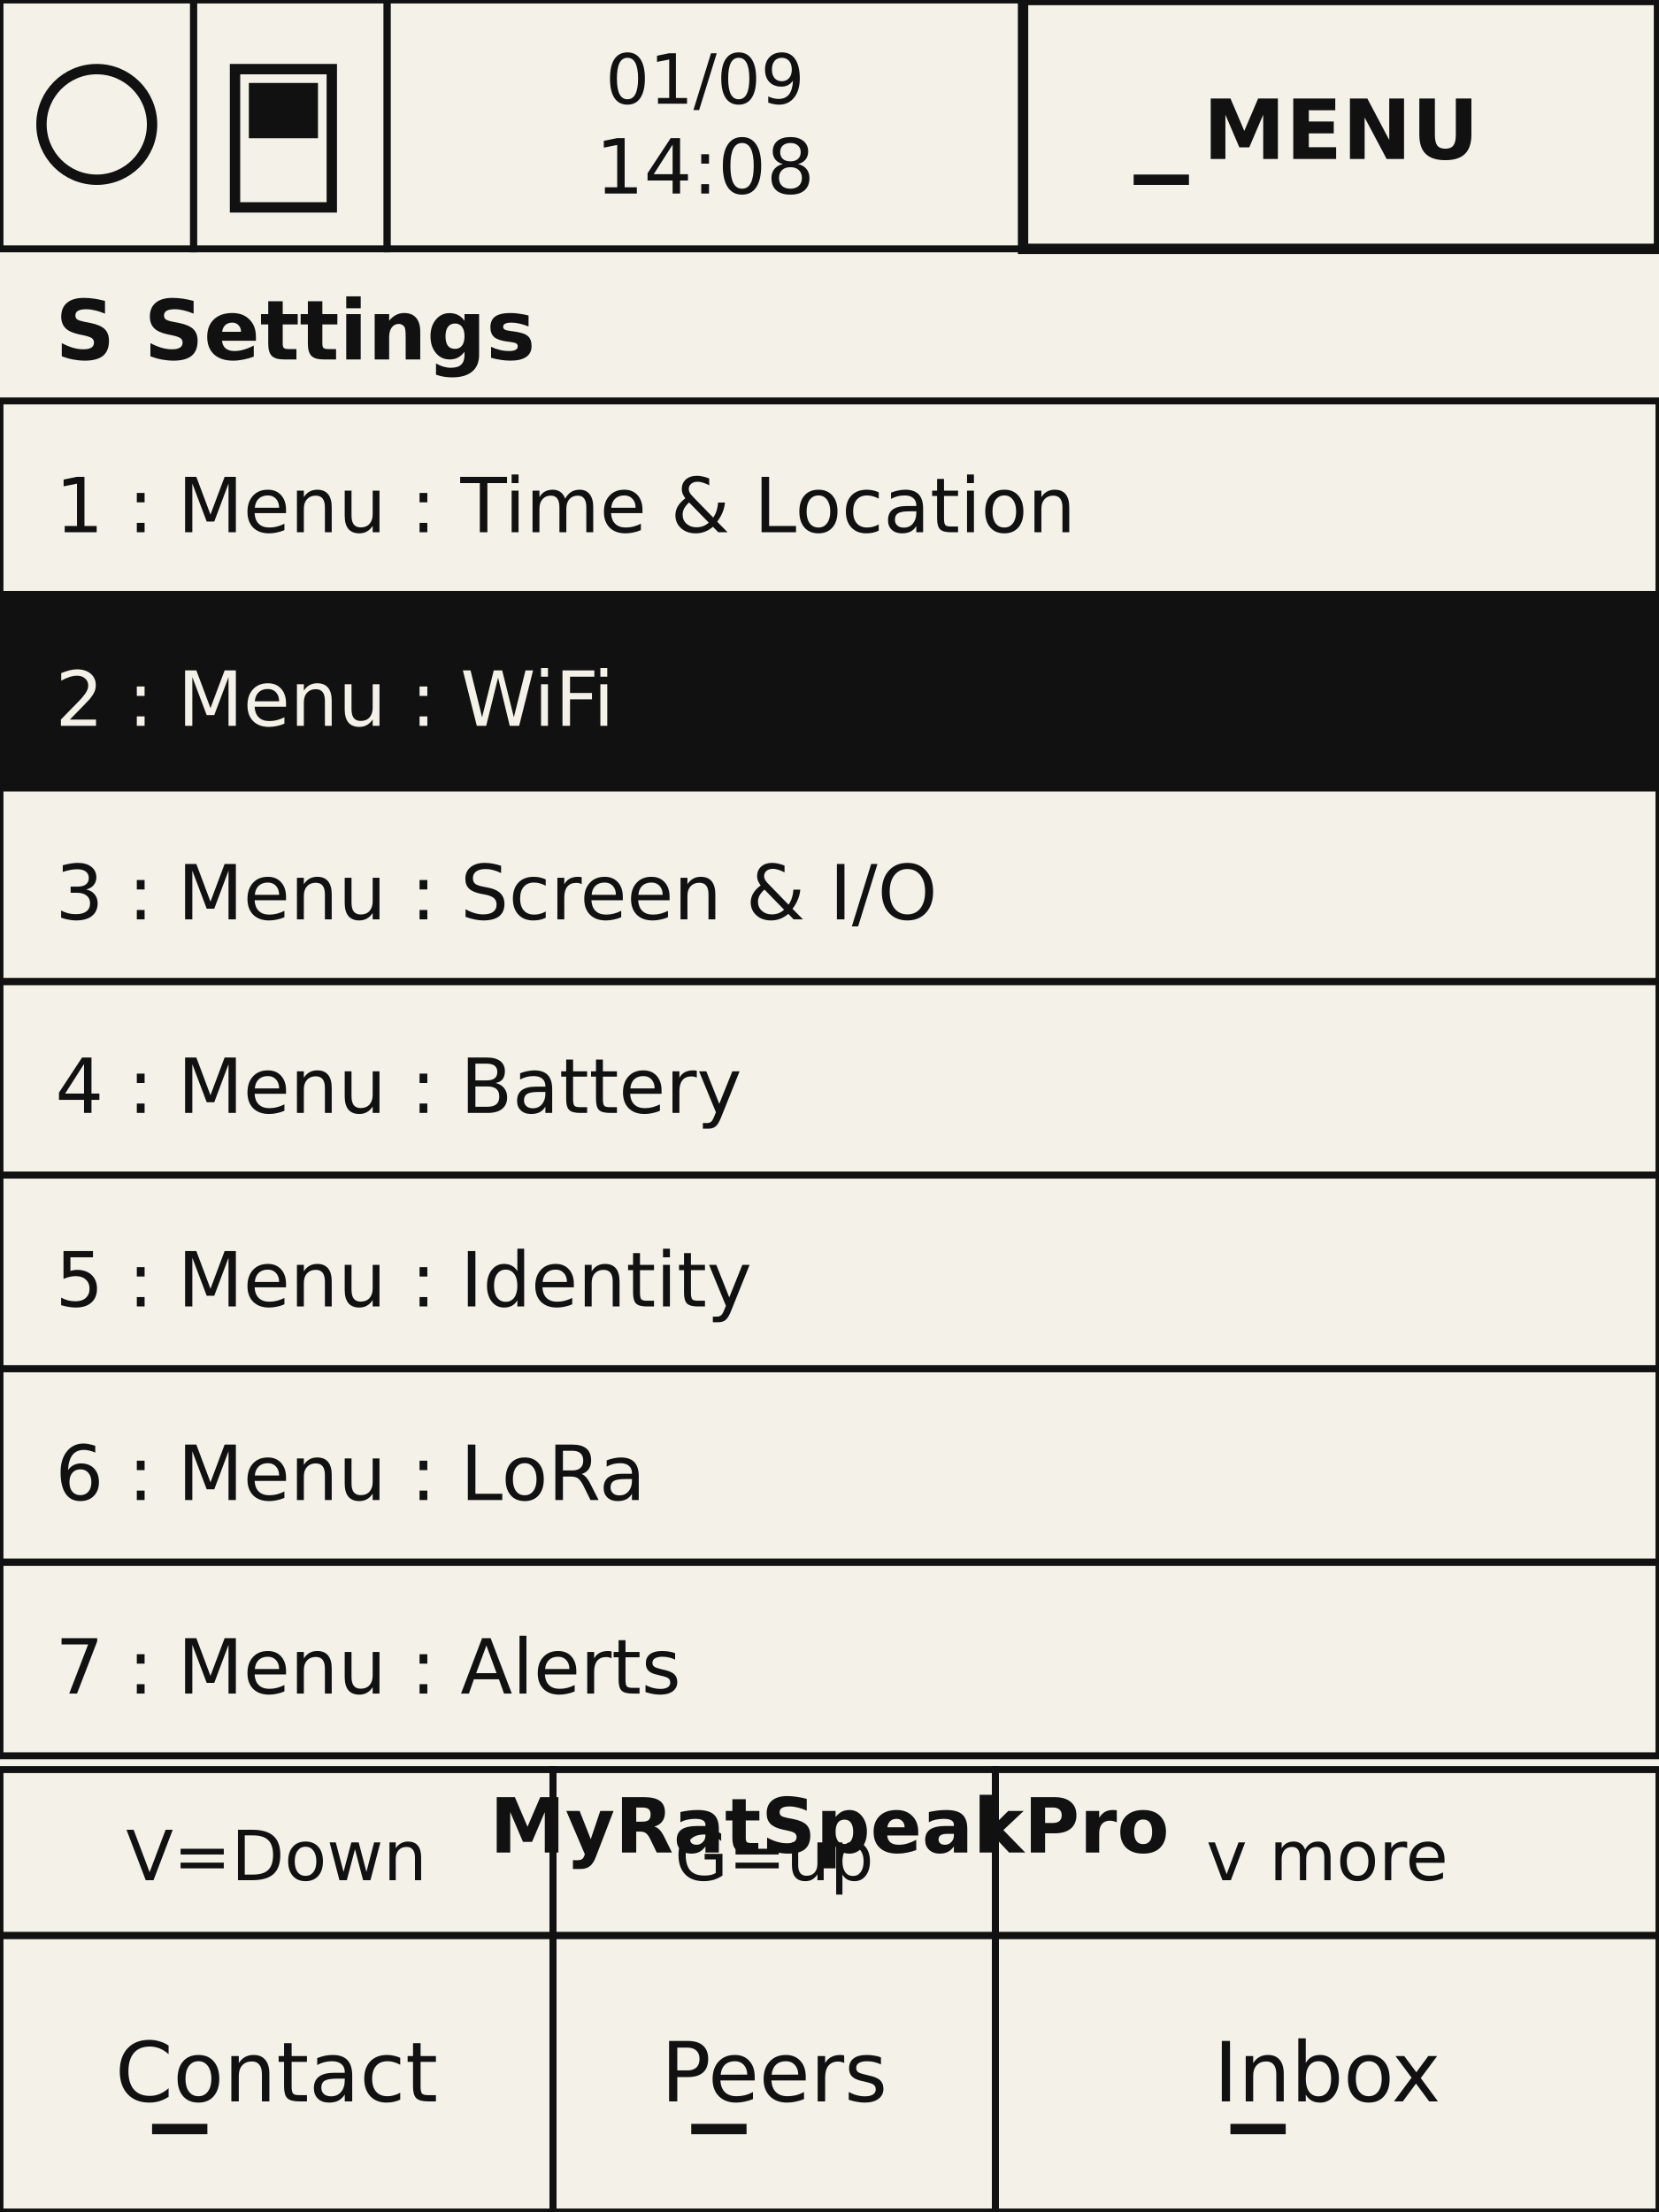
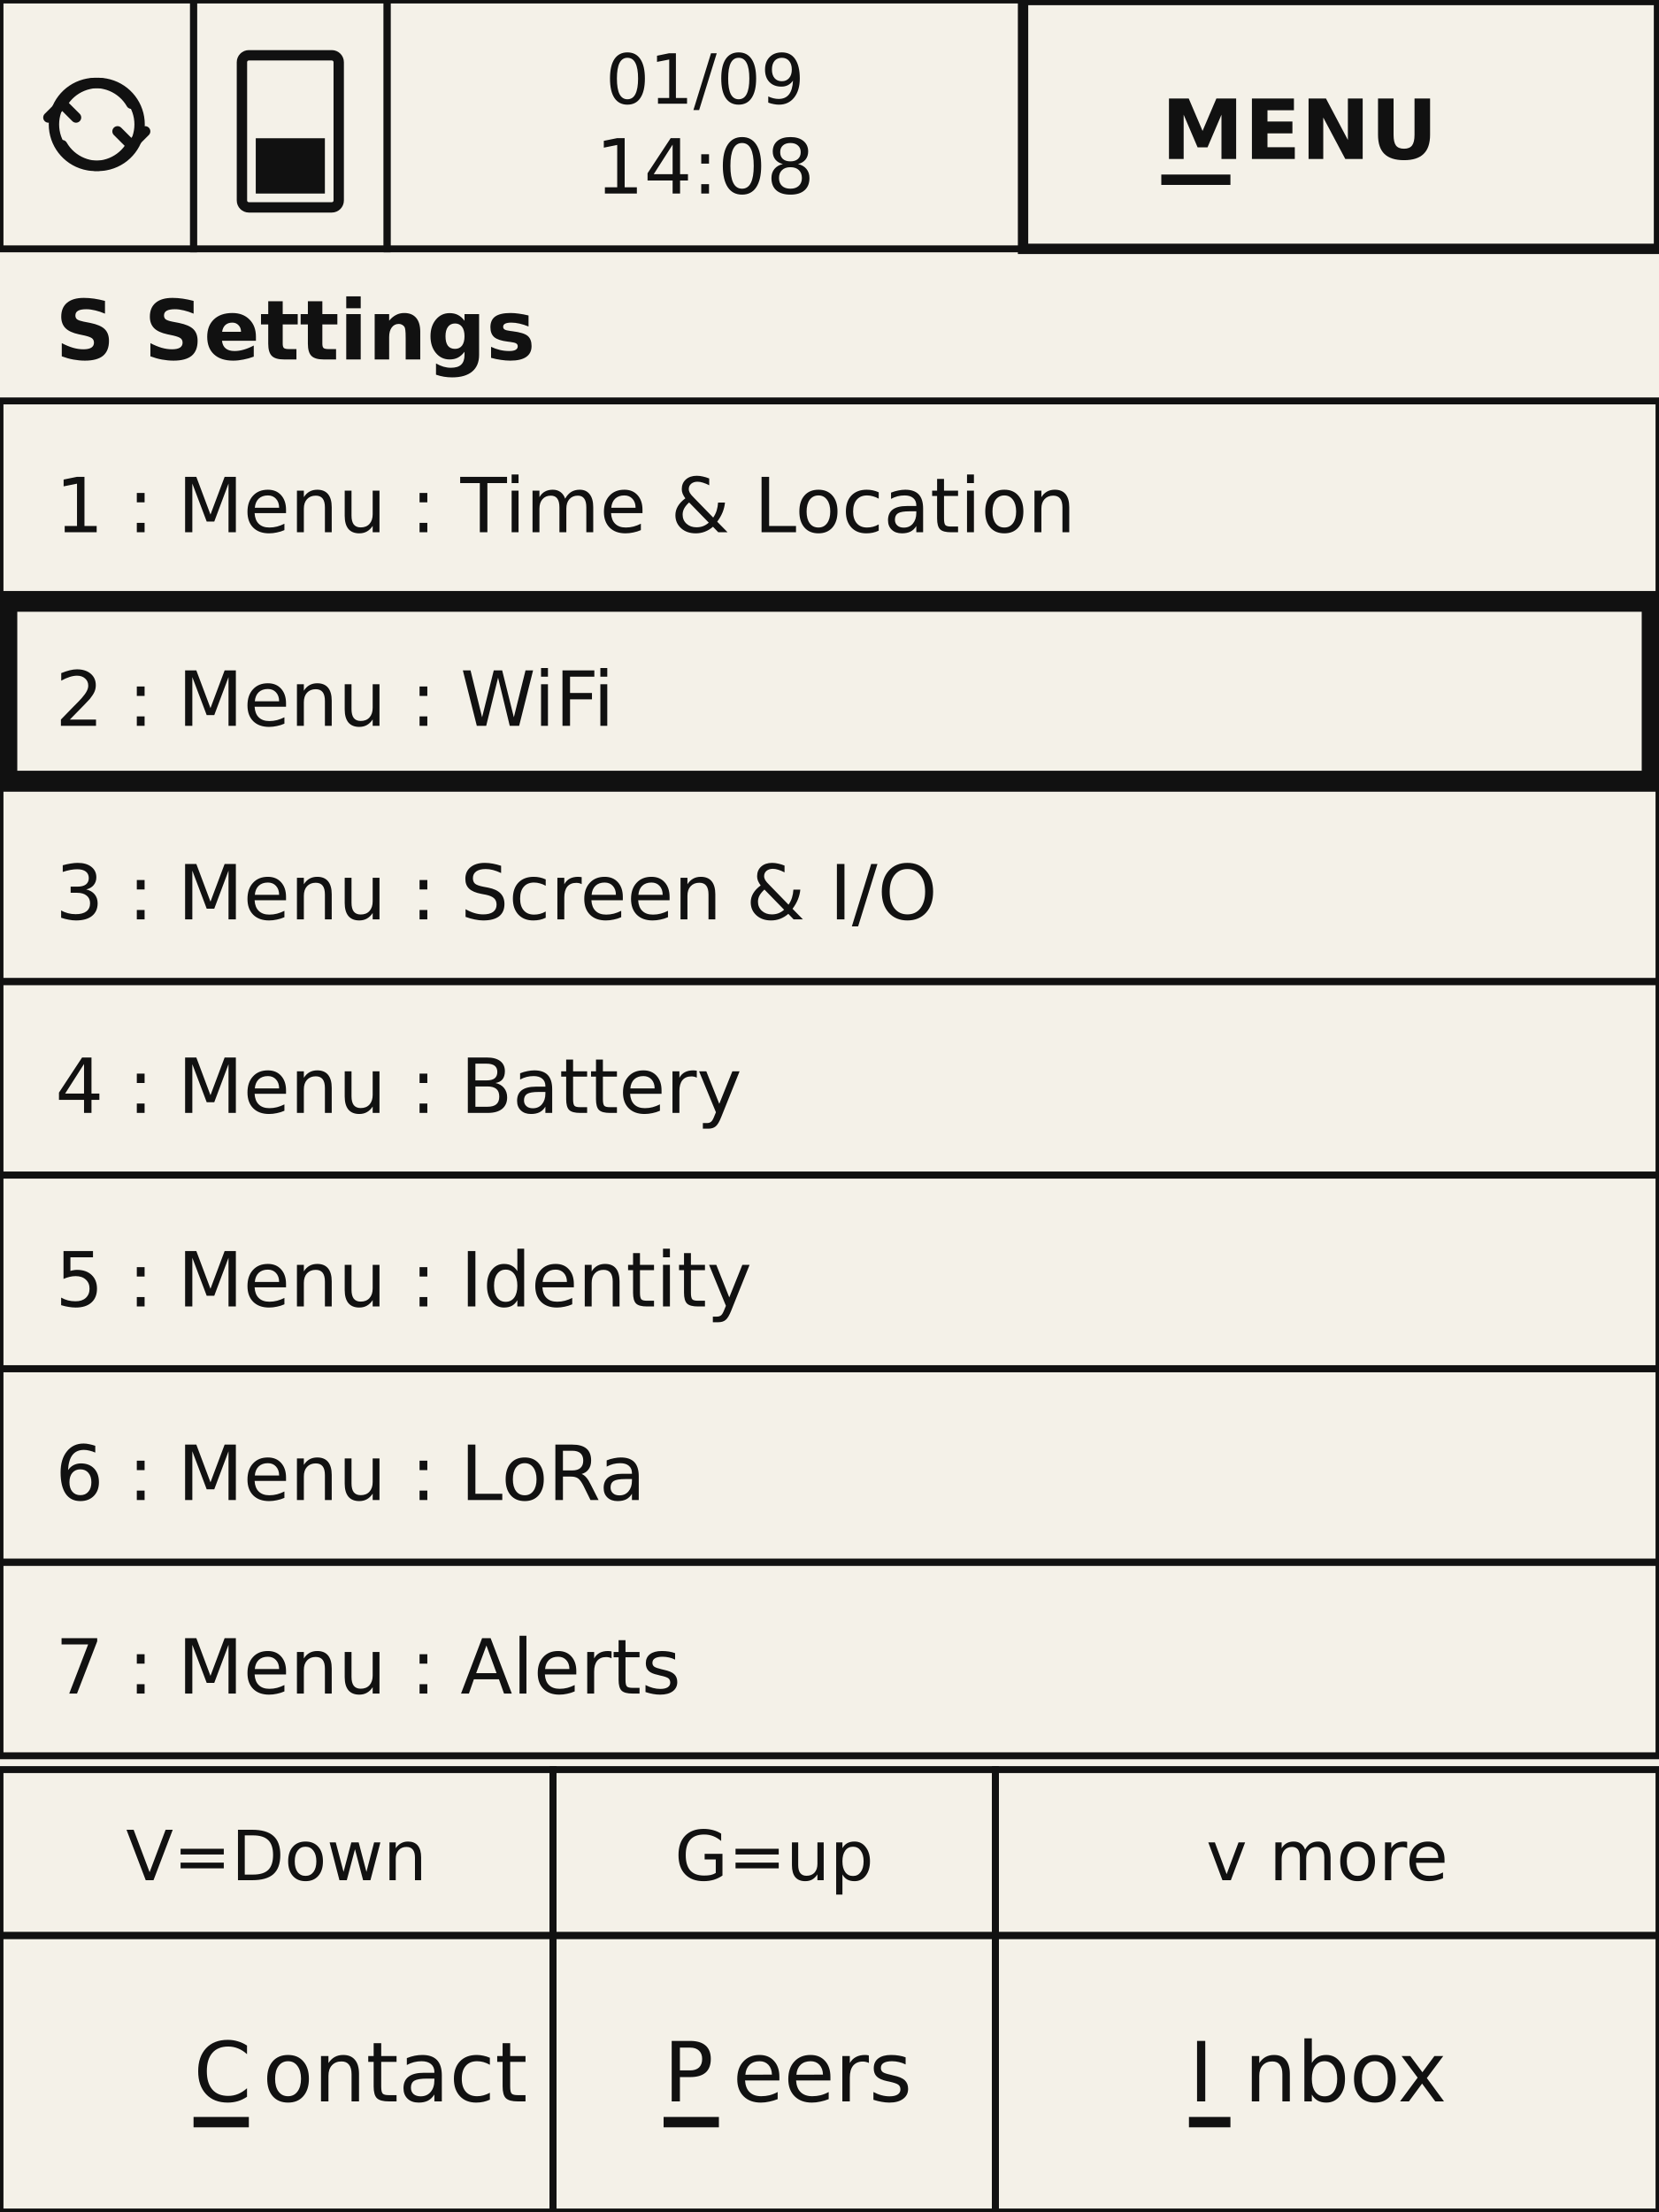
<svg xmlns="http://www.w3.org/2000/svg" width="240" height="320" viewBox="0 0 240 320" font-family="DejaVu Sans, Arial, sans-serif">
  <rect width="240" height="320" fill="#f4f1e8" />
  <rect x="0" y="0" width="28" height="36" fill="none" stroke="#111" />
-   <circle cx="14" cy="18" r="8" fill="none" stroke="#111" stroke-width="1.5" />
+   <g transform="translate(14,18)" fill="none" stroke="#111" stroke-width="1.5" stroke-linecap="round">
+     <path d="M -5,-3 A 6,6 0 1,1 -5,3" />
+     <path d="M -5,-3 L -7,-1 M -5,-3 L -3,-1" />
+     <path d="M 5,3 A 6,6 0 1,1 5,-3" />
+     <path d="M 5,3 L 7,1 M 5,3 L 3,1" />
+   </g>
  <rect x="28" y="0" width="28" height="36" fill="none" stroke="#111" />
-   <rect x="34" y="10" width="14" height="20" fill="none" stroke="#111" stroke-width="1.5" />
-   <rect x="36" y="12" width="10" height="8" fill="#111" />
+   <rect x="35" y="8" width="14" height="22" rx="1" fill="none" stroke="#111" stroke-width="1.5" />
+   <rect x="37" y="20" width="10" height="8" fill="#111" />
  <rect x="56" y="0" width="92" height="36" fill="none" stroke="#111" />
  <text x="102" y="15" text-anchor="middle" font-size="10" fill="#111">01/09</text>
  <text x="102" y="28" text-anchor="middle" font-size="11" fill="#111">14:08</text>
  <rect x="148" y="0" width="92" height="36" fill="none" stroke="#111" stroke-width="1.5" />
-   <text x="194" y="23" text-anchor="middle" font-size="12" font-weight="700" fill="#111">MENU</text>
-   <line x1="164" y1="26" x2="172" y2="26" stroke="#111" stroke-width="1.5" />
+   <text x="168" y="23" font-size="12" font-weight="700" fill="#111">M</text>
+   <line x1="168" y1="26" x2="178" y2="26" stroke="#111" stroke-width="1.5" />
+   <text x="180" y="23" font-size="12" font-weight="700" fill="#111">ENU</text>
  <text x="8" y="52" font-size="12" font-weight="700" fill="#111">S Settings</text>
  <g font-size="11" fill="#111">
    <rect x="0" y="58" width="240" height="28" fill="none" stroke="#111" />
    <text x="8" y="77">1 : Menu : Time &amp; Location</text>
-     <rect x="0" y="86" width="240" height="28" fill="#111" />
-     <text x="8" y="105" fill="#f4f1e8">2 : Menu : WiFi</text>
+     <rect x="1" y="87" width="238" height="26" fill="none" stroke="#111" stroke-width="3" />
+     <text x="8" y="105">2 : Menu : WiFi</text>
    <rect x="0" y="114" width="240" height="28" fill="none" stroke="#111" />
    <text x="8" y="133">3 : Menu : Screen &amp; I/O</text>
    <rect x="0" y="142" width="240" height="28" fill="none" stroke="#111" />
    <text x="8" y="161">4 : Menu : Battery</text>
    <rect x="0" y="170" width="240" height="28" fill="none" stroke="#111" />
    <text x="8" y="189">5 : Menu : Identity</text>
    <rect x="0" y="198" width="240" height="28" fill="none" stroke="#111" />
    <text x="8" y="217">6 : Menu : LoRa</text>
    <rect x="0" y="226" width="240" height="28" fill="none" stroke="#111" />
    <text x="8" y="245">7 : Menu : Alerts</text>
  </g>
-   <text x="120" y="268" text-anchor="middle" font-size="11" font-weight="700" fill="#111">MyRatSpeakPro</text>
  <rect x="0" y="256" width="80" height="24" fill="none" stroke="#111" />
  <text x="40" y="272" text-anchor="middle" font-size="10" fill="#111">V=Down</text>
  <rect x="80" y="256" width="64" height="24" fill="none" stroke="#111" />
  <text x="112" y="272" text-anchor="middle" font-size="10" fill="#111">G=up</text>
  <rect x="144" y="256" width="96" height="24" fill="none" stroke="#111" />
  <text x="192" y="272" text-anchor="middle" font-size="10" fill="#111">v more</text>
  <rect x="0" y="280" width="80" height="40" fill="none" stroke="#111" />
-   <text x="40" y="304" text-anchor="middle" font-size="12" fill="#111">Contact</text>
-   <line x1="22" y1="308" x2="30" y2="308" stroke="#111" stroke-width="1.5" />
+   <text x="28" y="304" font-size="12" fill="#111">C</text>
+   <line x1="28" y1="307" x2="36" y2="307" stroke="#111" stroke-width="1.5" />
+   <text x="38" y="304" font-size="12" fill="#111">ontact</text>
  <rect x="80" y="280" width="64" height="40" fill="none" stroke="#111" />
-   <text x="112" y="304" text-anchor="middle" font-size="12" fill="#111">Peers</text>
-   <line x1="100" y1="308" x2="108" y2="308" stroke="#111" stroke-width="1.5" />
+   <text x="96" y="304" font-size="12" fill="#111">P</text>
+   <line x1="96" y1="307" x2="104" y2="307" stroke="#111" stroke-width="1.5" />
+   <text x="106" y="304" font-size="12" fill="#111">eers</text>
  <rect x="144" y="280" width="96" height="40" fill="none" stroke="#111" />
-   <text x="192" y="304" text-anchor="middle" font-size="12" fill="#111">Inbox</text>
-   <line x1="178" y1="308" x2="186" y2="308" stroke="#111" stroke-width="1.5" />
+   <text x="172" y="304" font-size="12" fill="#111">I</text>
+   <line x1="172" y1="307" x2="178" y2="307" stroke="#111" stroke-width="1.5" />
+   <text x="180" y="304" font-size="12" fill="#111">nbox</text>
</svg>
